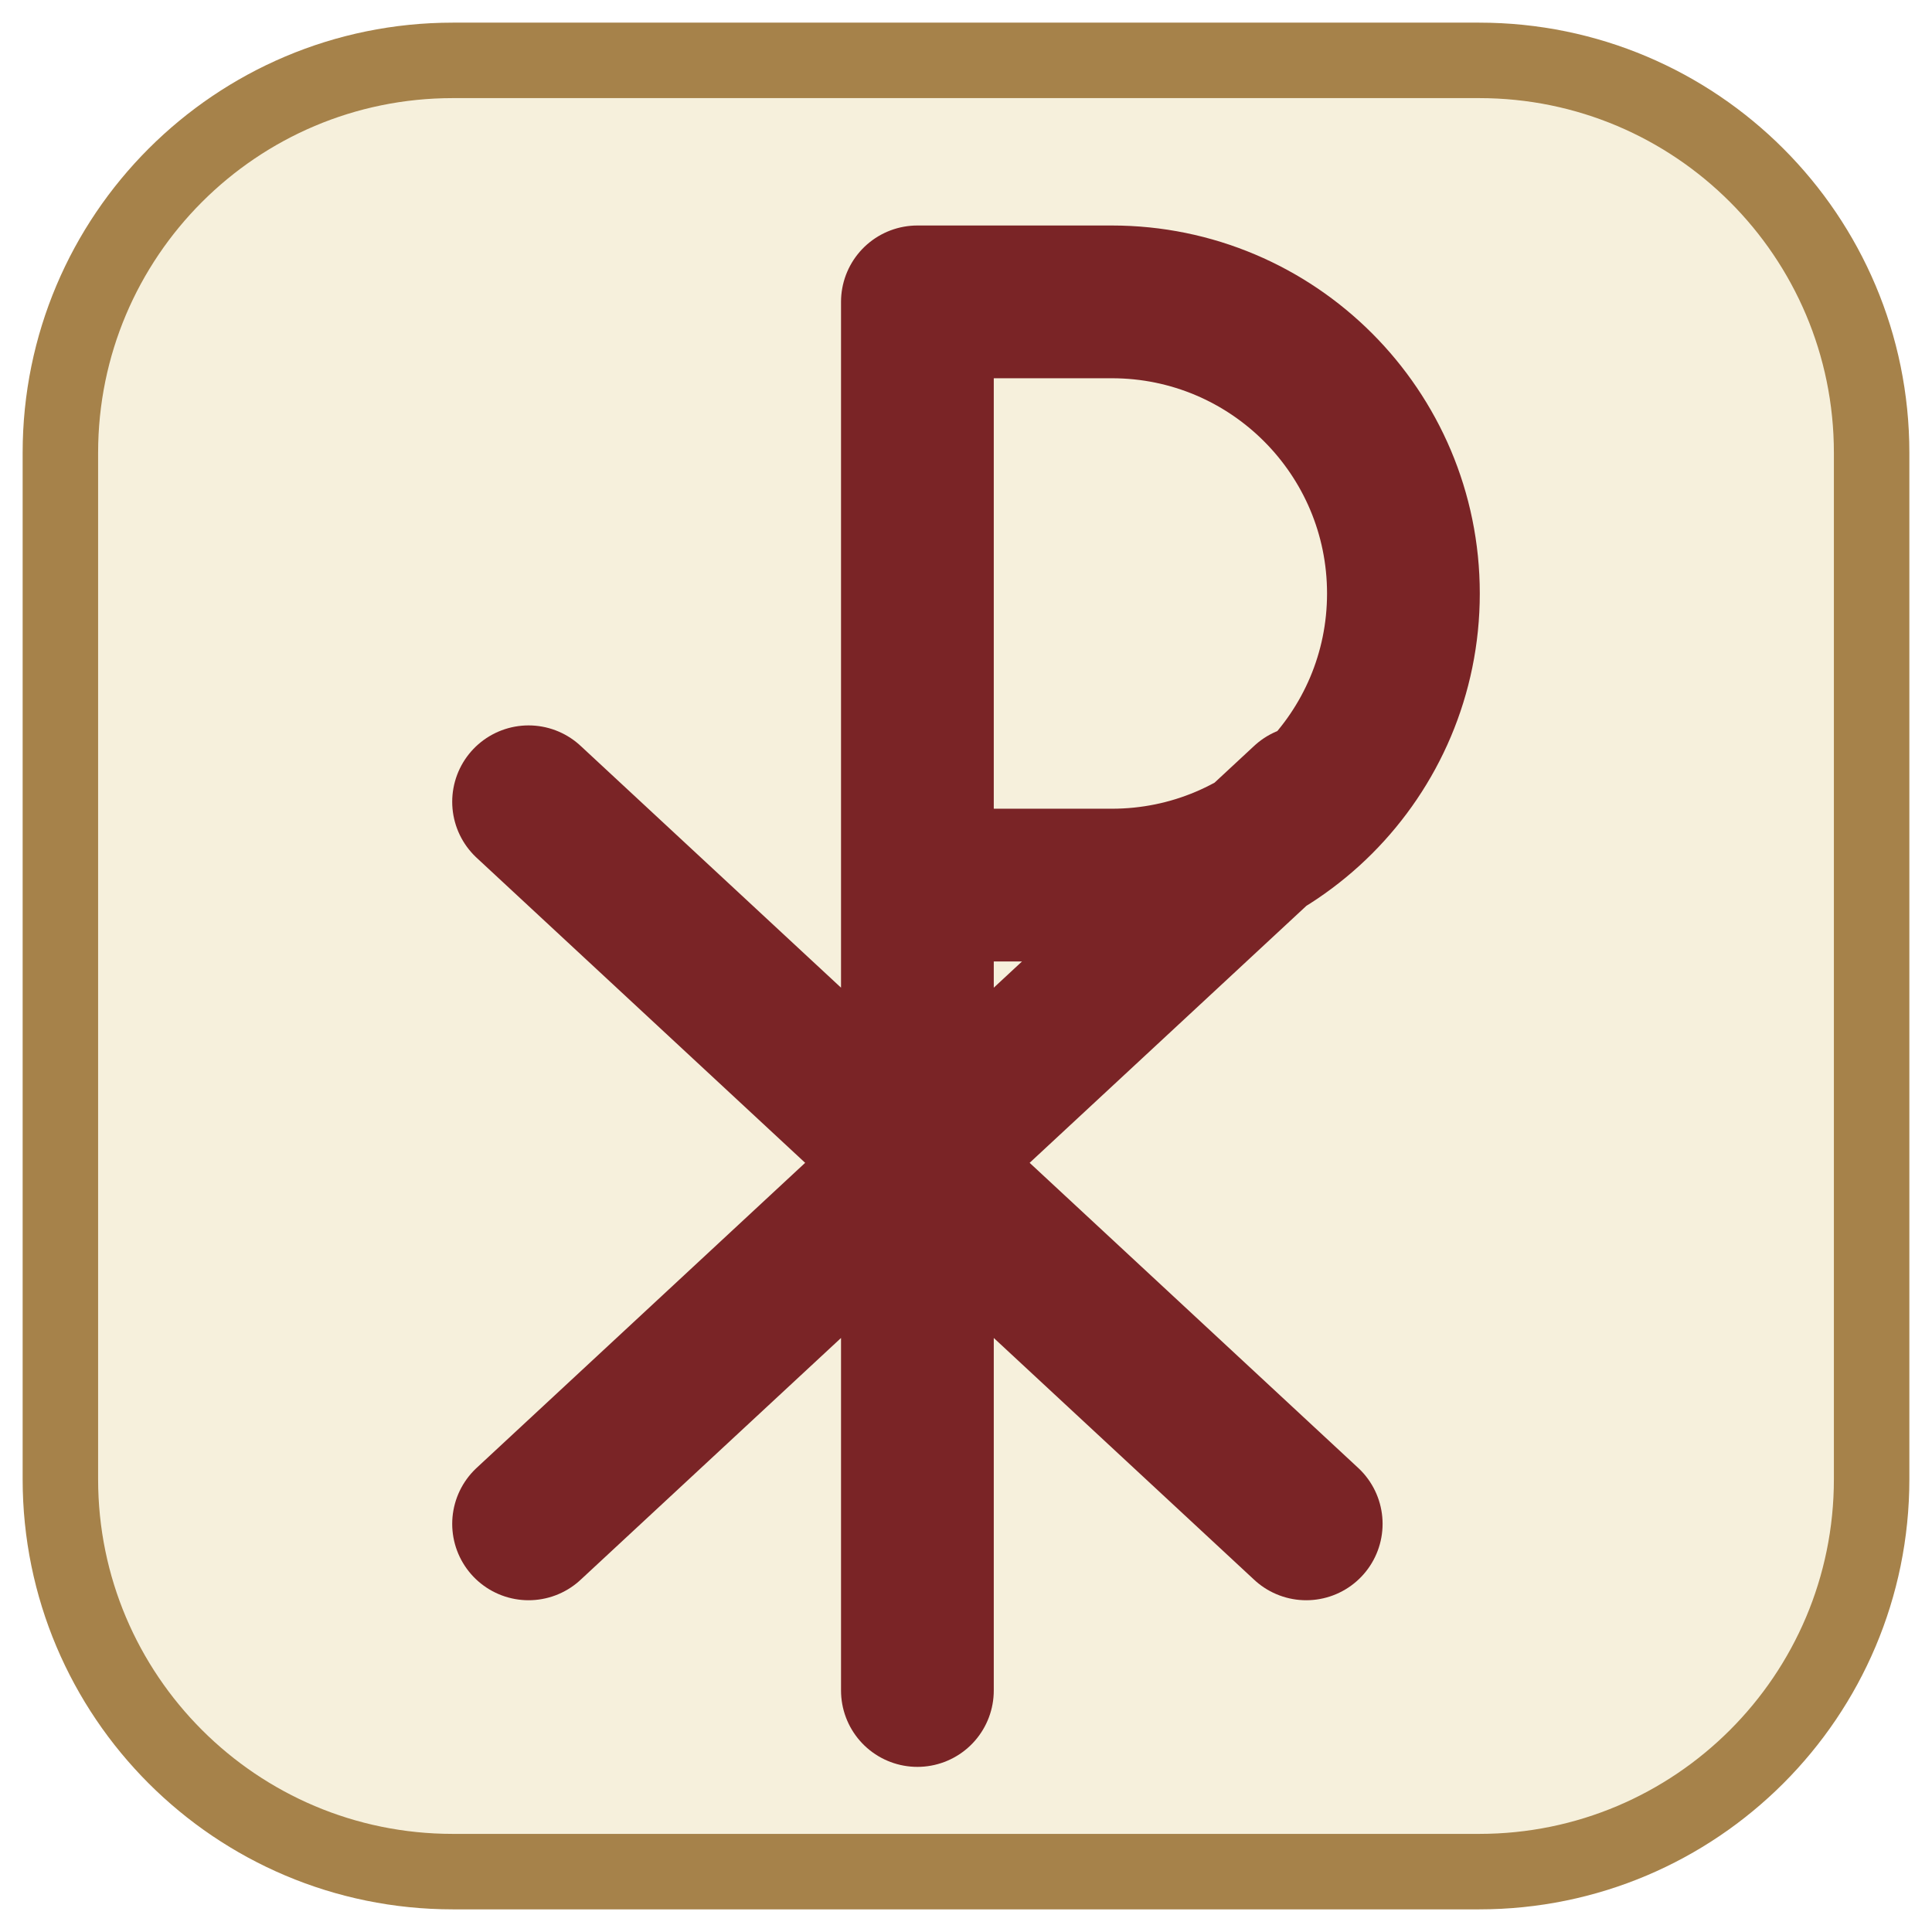
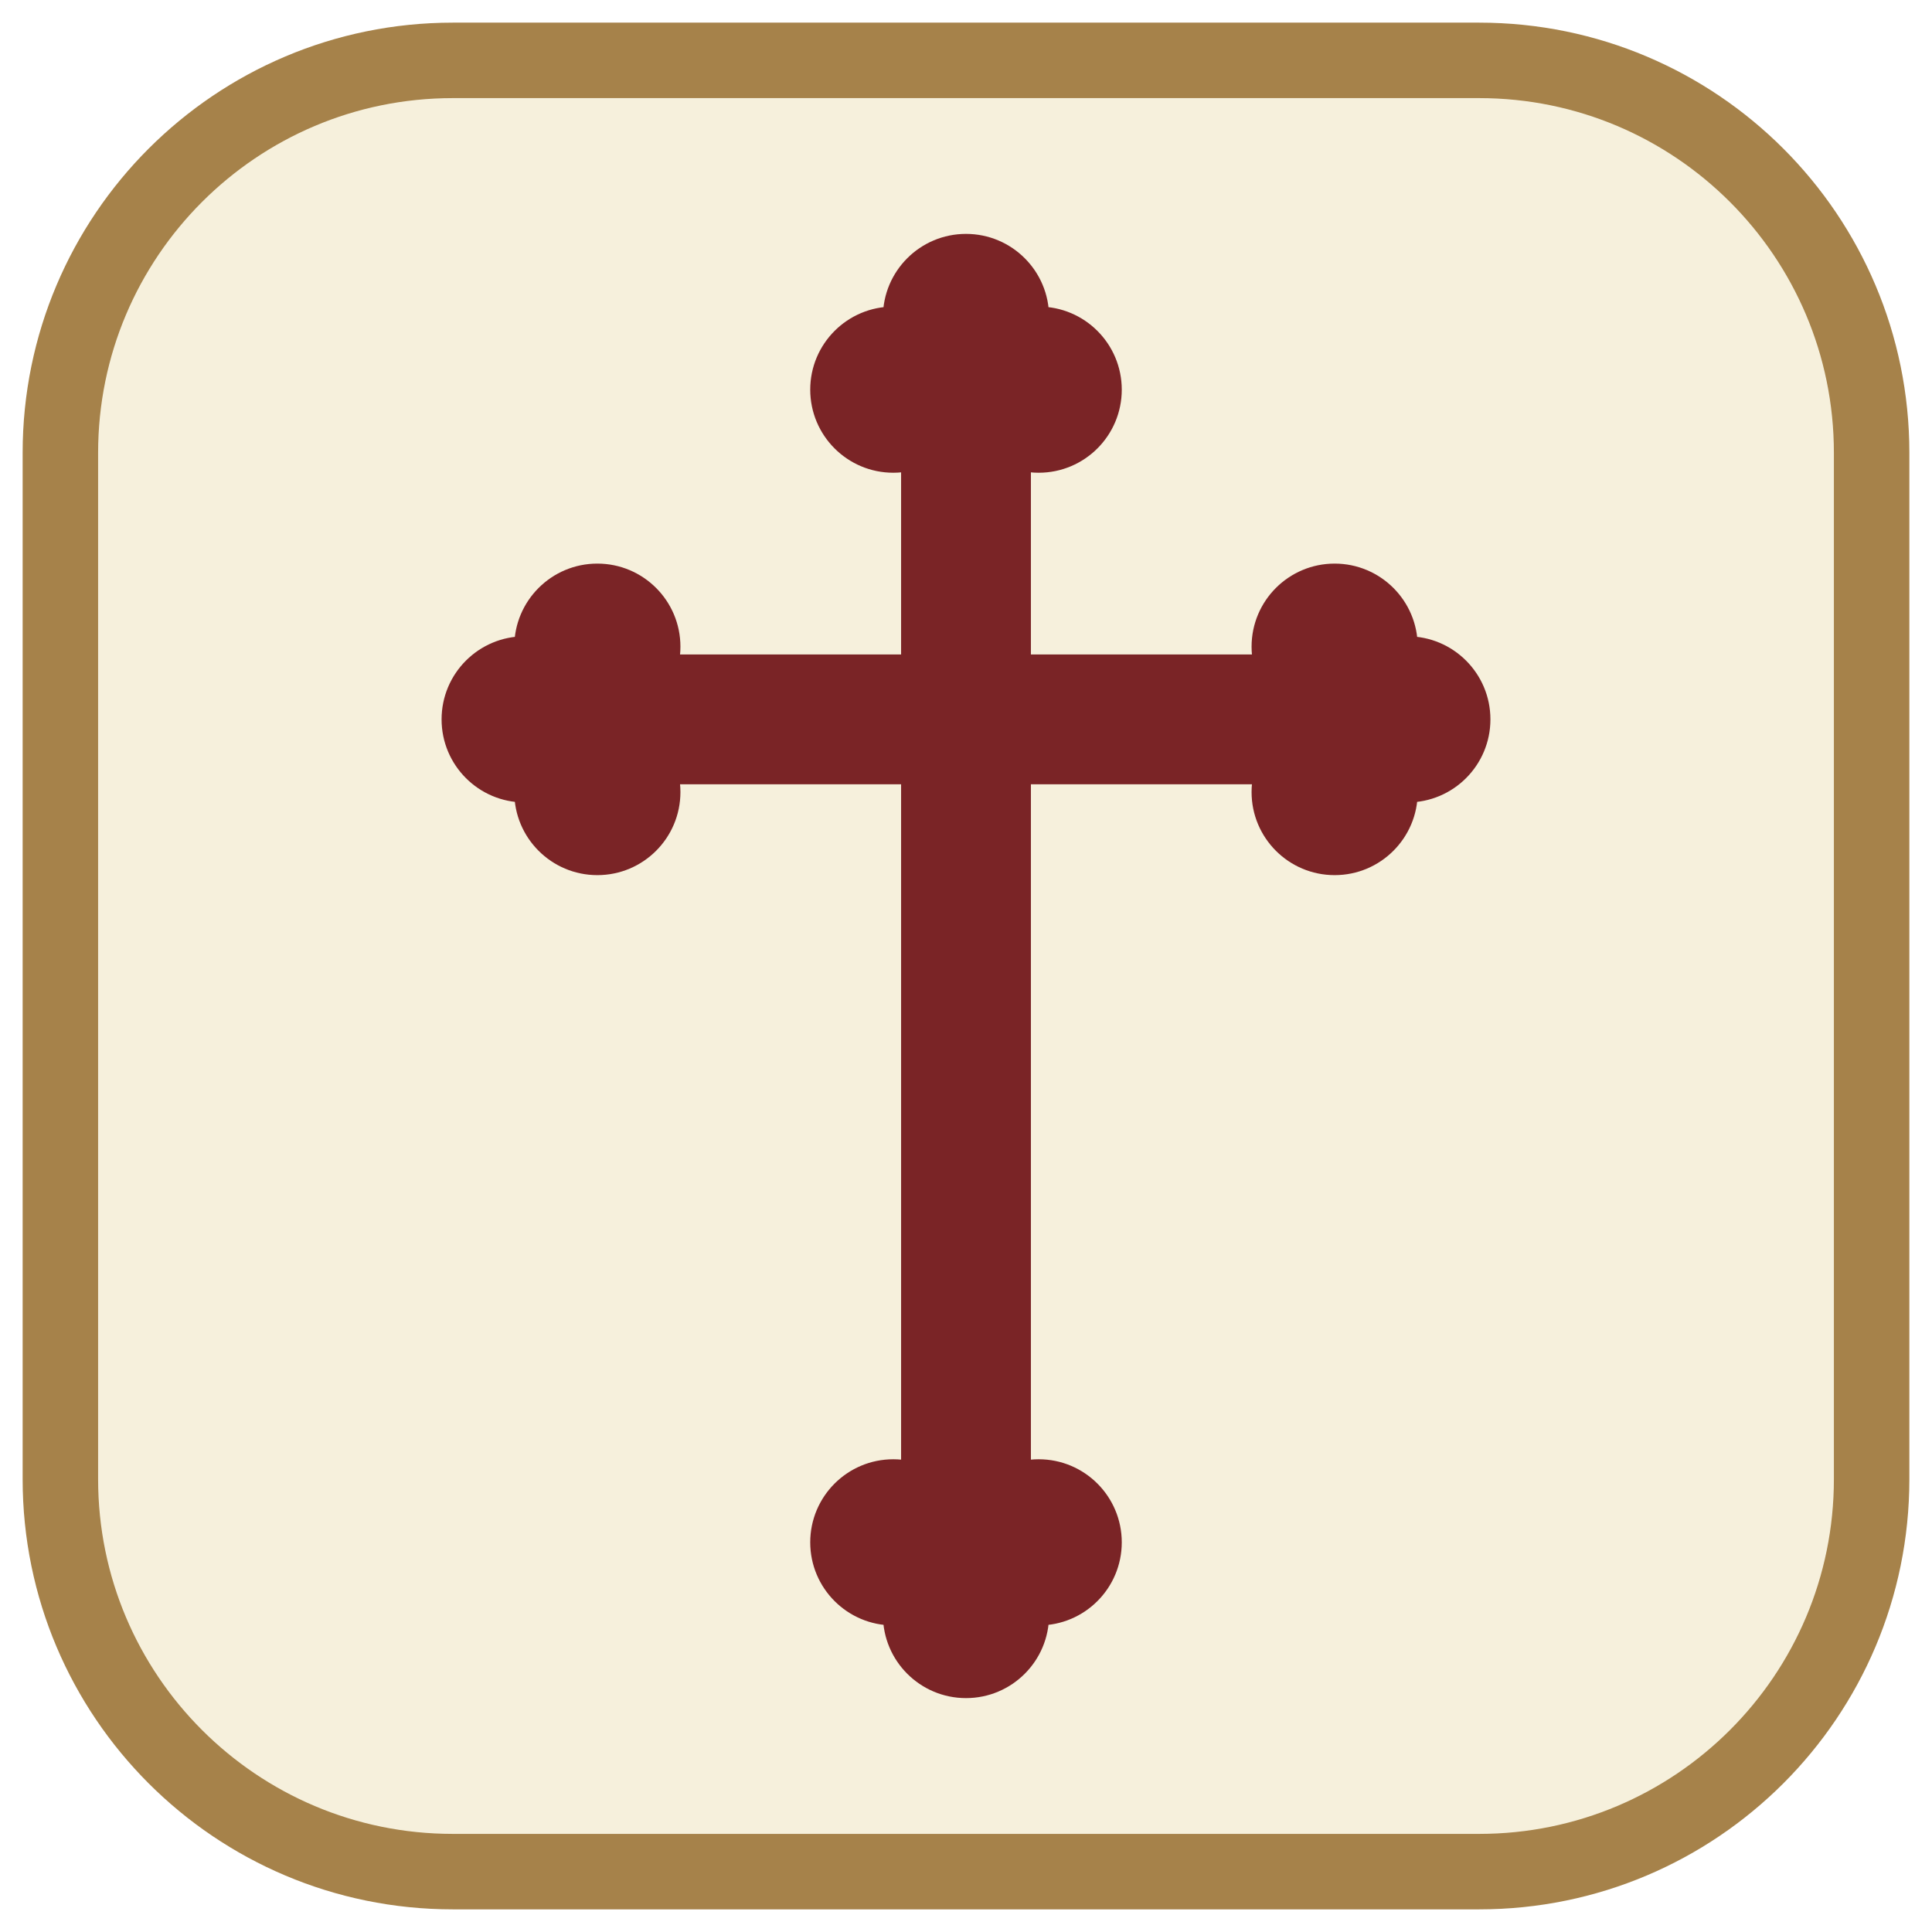
<svg xmlns="http://www.w3.org/2000/svg" viewBox="0 0 64 64">
  <style>
    .tile{fill:#f6f0dc;stroke:#a6824a}
-     .chirho{stroke:#7a2426}
+     .cross{fill:#7a2426}
    @media (prefers-color-scheme: dark){
      .tile{fill:#211c16;stroke:#c9a568}
-       .chirho{stroke:#e2989a}
+       .cross{fill:#e2989a}
    }
  </style>
  <rect class="tile" x="2" y="2" width="60" height="60" rx="13" stroke-width="2.5" />
-   <g class="chirho" fill="none" stroke-width="5.5" stroke-linecap="round" stroke-linejoin="round" transform="translate(32 33) scale(0.92) translate(-31.75 -33)">
-     <path d="M30 8v50M30 8h7a10.5 10.5 0 0 1 0 21h-7M16 26l28 26M44 26L16 52" />
-   </g>
+   <path class="cross" transform="translate(32 32) scale(0.86) translate(-32 -32)" d="M29.5 9.8h5v44.4h-5zM17.8 20h28.4v5H17.8zM28.8 7a3.2 3.2 0 1 1 6.4 0a3.2 3.2 0 1 1 -6.4 0M26 9.8a3.2 3.2 0 1 1 6.4 0a3.2 3.2 0 1 1 -6.4 0M31.6 9.8a3.2 3.2 0 1 1 6.4 0a3.2 3.2 0 1 1 -6.4 0M28.8 57a3.2 3.2 0 1 1 6.4 0a3.2 3.2 0 1 1 -6.4 0M26 54.2a3.2 3.2 0 1 1 6.4 0a3.2 3.2 0 1 1 -6.4 0M31.6 54.2a3.2 3.2 0 1 1 6.4 0a3.2 3.2 0 1 1 -6.4 0M11.8 22.5a3.2 3.2 0 1 1 6.4 0a3.2 3.2 0 1 1 -6.4 0M14.6 19.7a3.2 3.2 0 1 1 6.4 0a3.2 3.2 0 1 1 -6.4 0M14.6 25.3a3.2 3.2 0 1 1 6.4 0a3.2 3.2 0 1 1 -6.4 0M45.8 22.5a3.2 3.2 0 1 1 6.4 0a3.2 3.2 0 1 1 -6.4 0M43 19.7a3.2 3.2 0 1 1 6.4 0a3.2 3.2 0 1 1 -6.4 0M43 25.3a3.2 3.2 0 1 1 6.4 0a3.2 3.2 0 1 1 -6.4 0" />
</svg>
